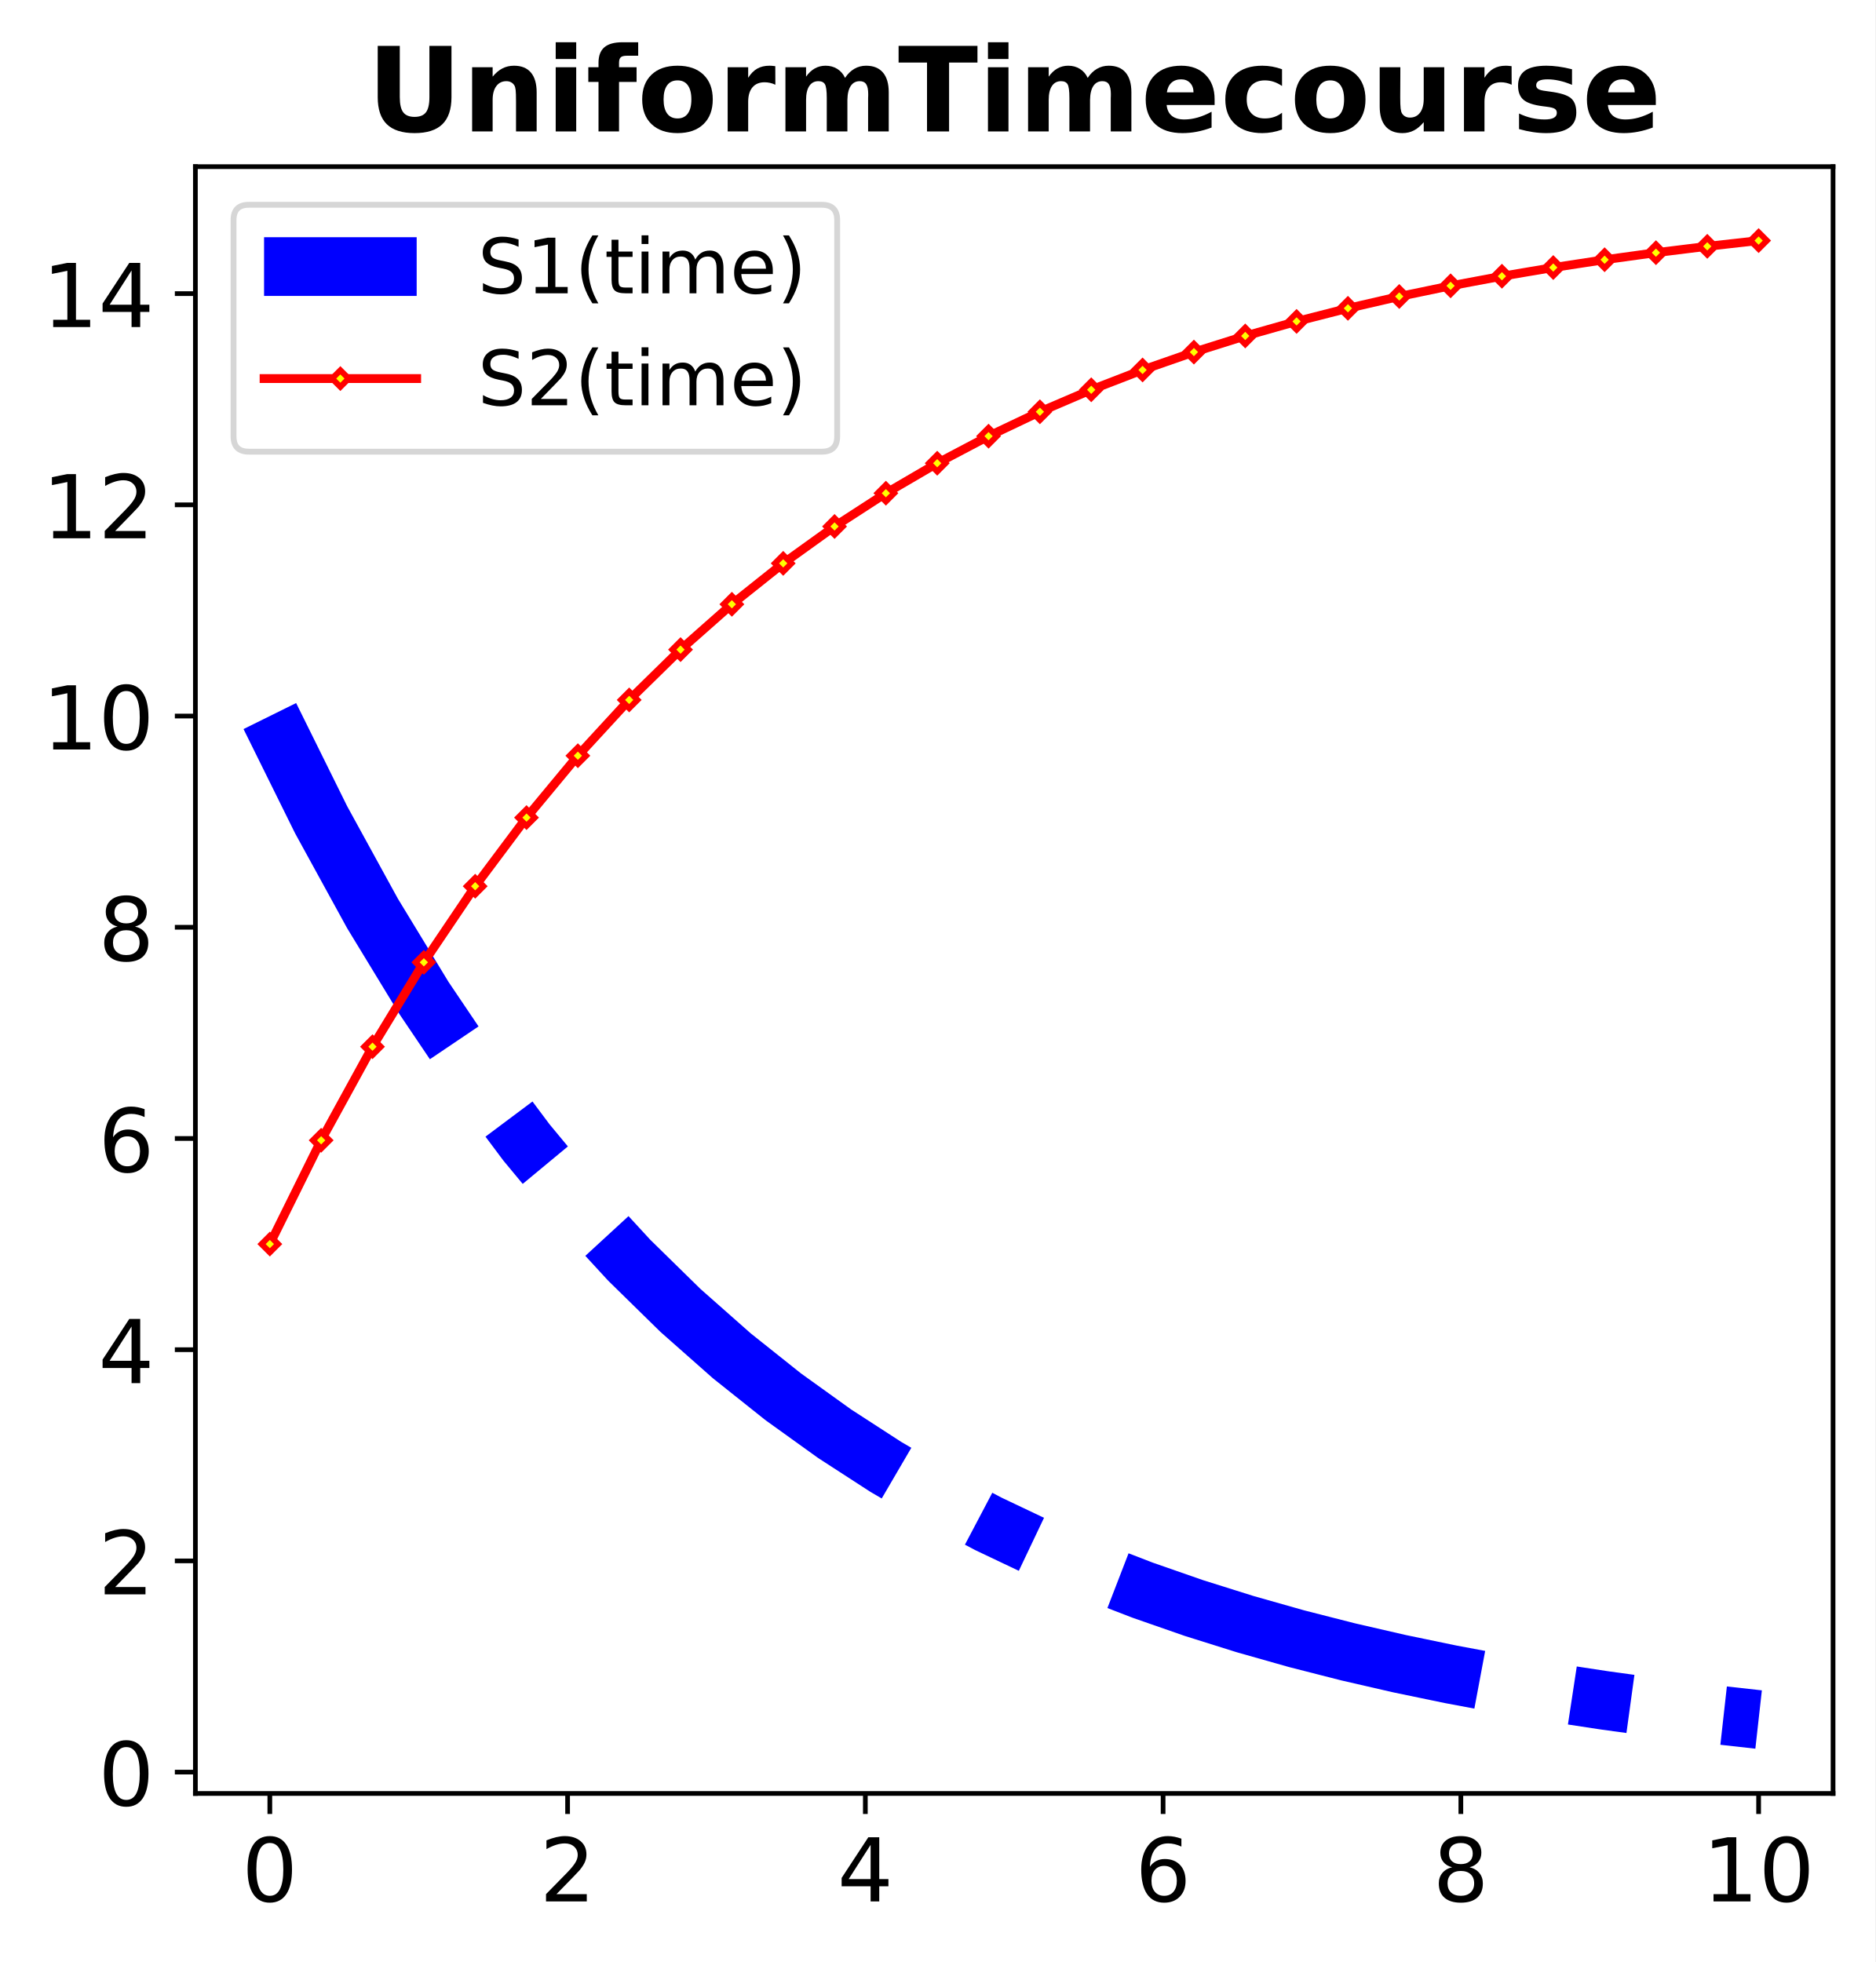
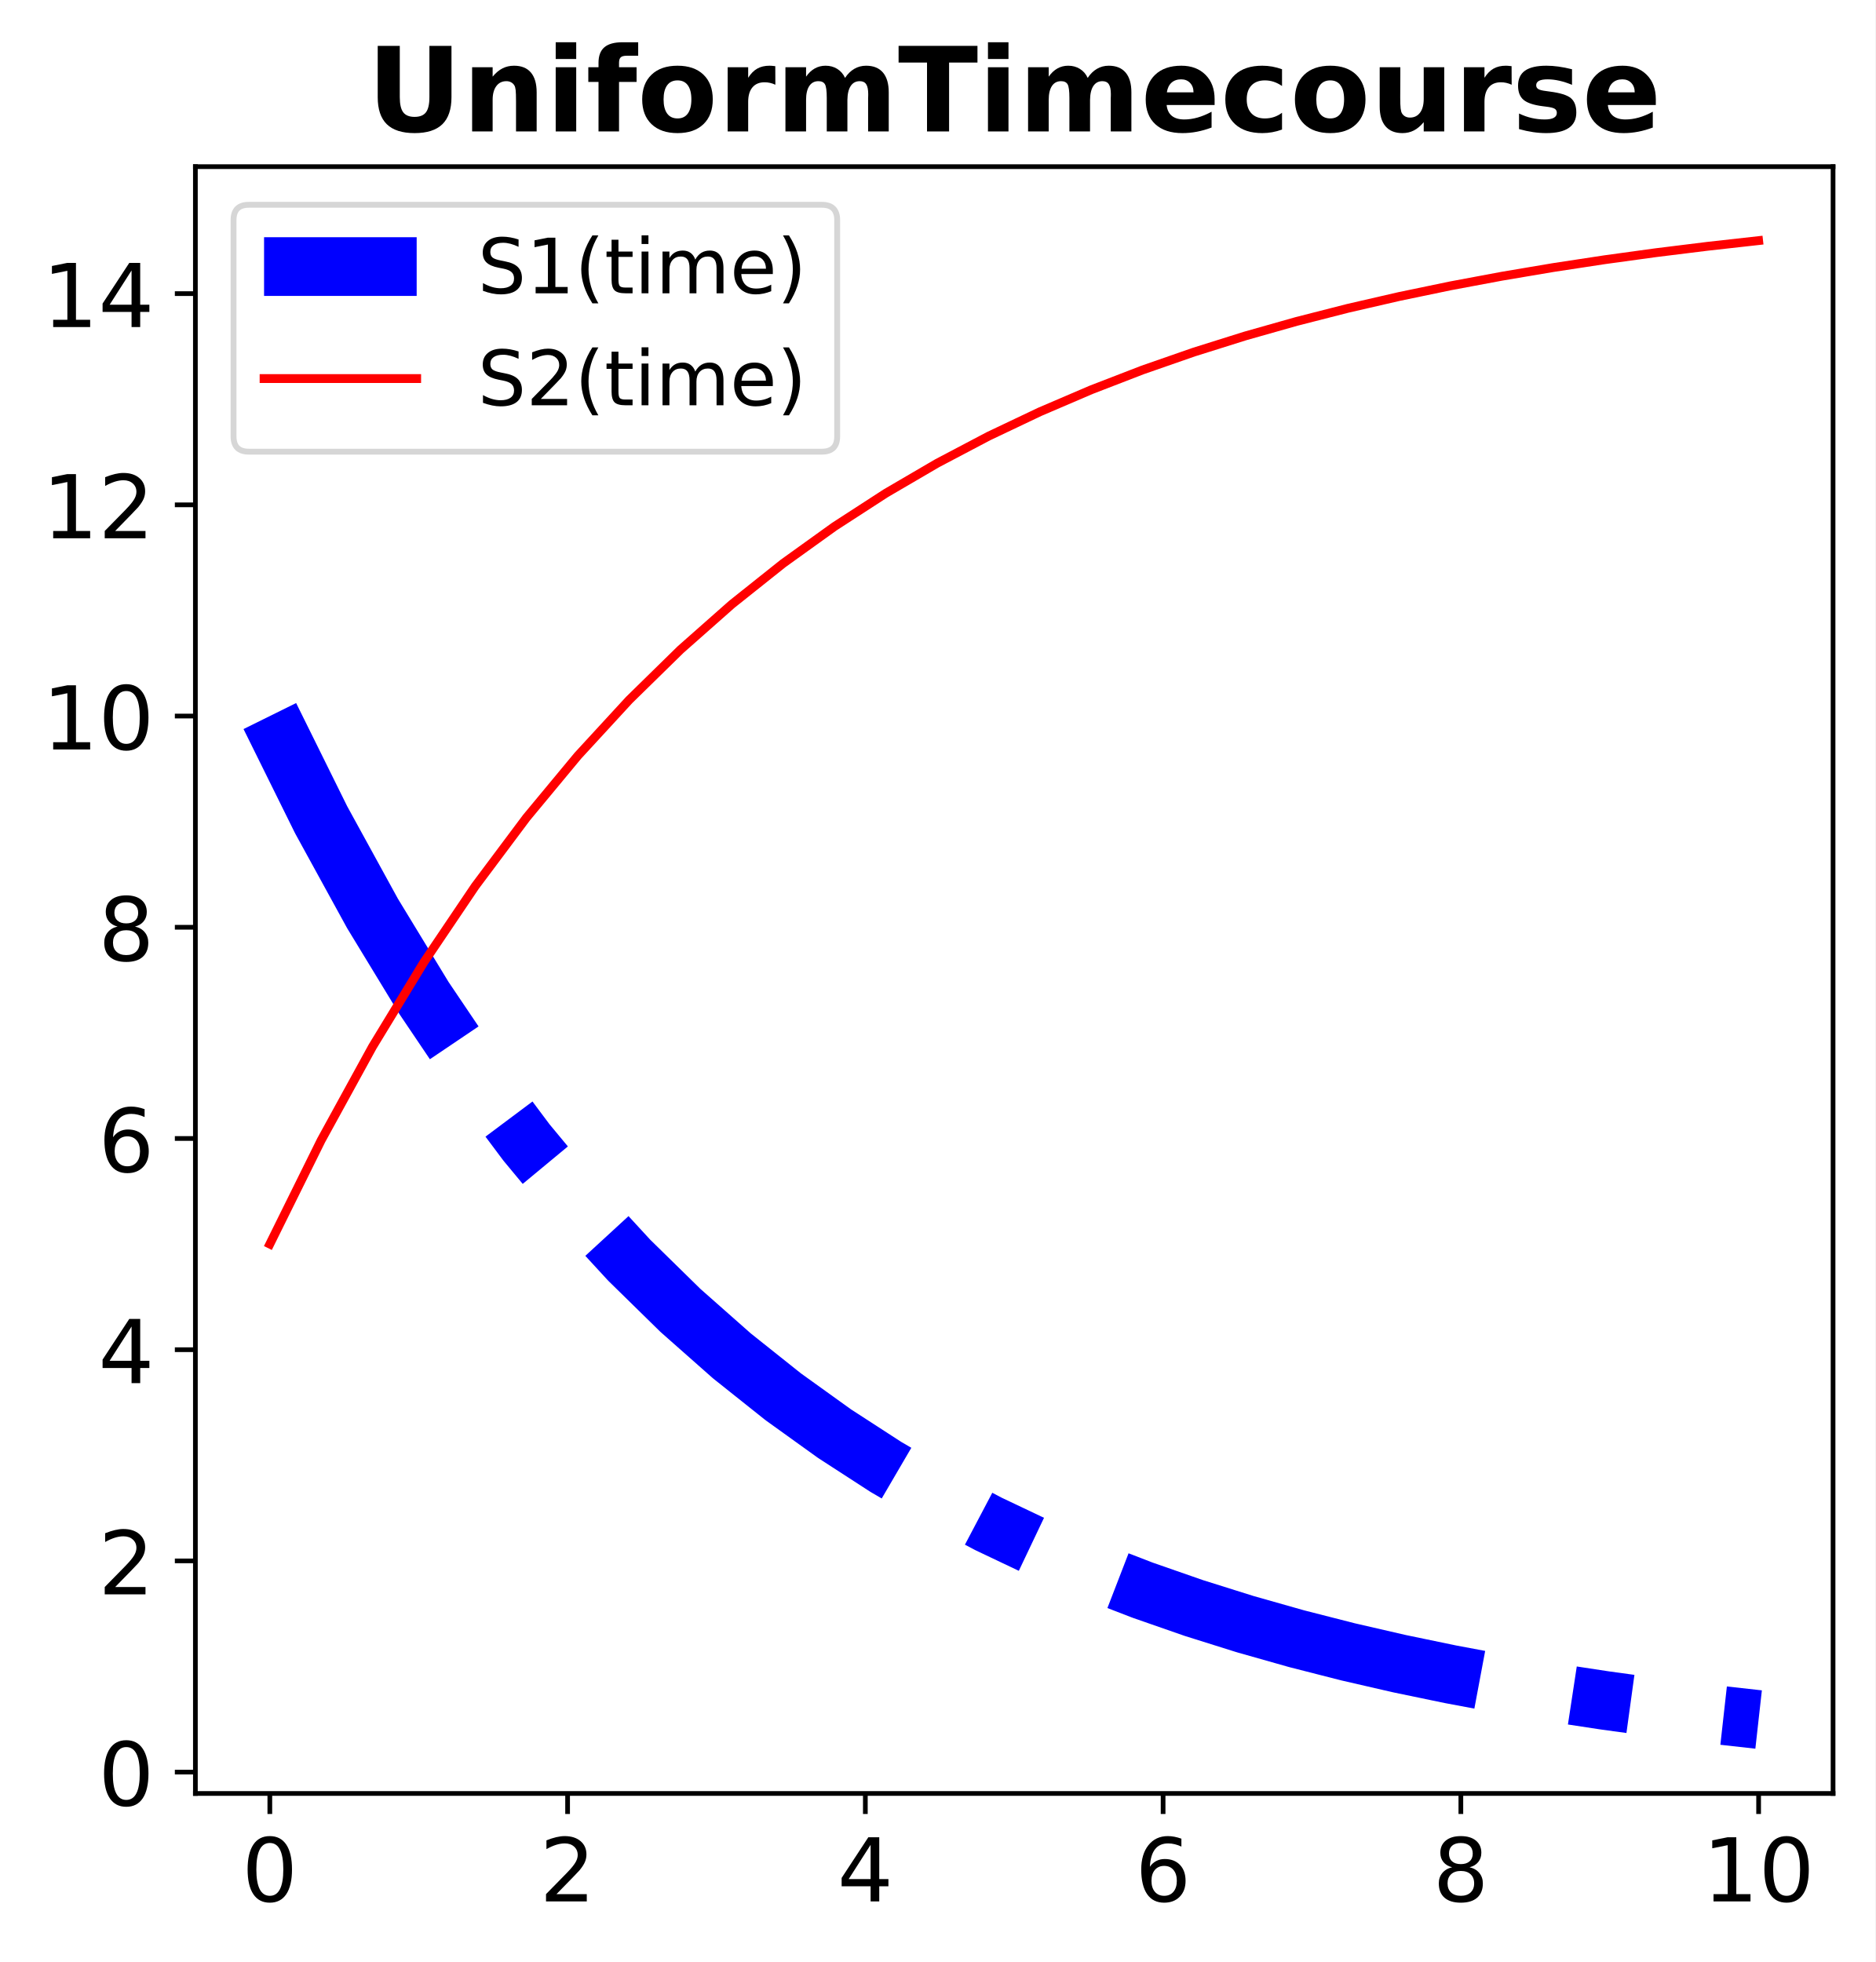
<svg xmlns="http://www.w3.org/2000/svg" xmlns:xlink="http://www.w3.org/1999/xlink" height="334.314pt" version="1.1" viewBox="0 0 319.488 334.314" width="319.488pt">
  <defs>
    <style type="text/css">*{stroke-linecap:butt;stroke-linejoin:round;}</style>
  </defs>
  <g id="figure_1">
    <g id="patch_1">
      <path d="M -0 334.314  L 319.488 334.314  L 319.488 0  L -0 0  z " style="fill:#ffffff;" />
    </g>
    <g id="axes_1">
      <g id="patch_2">
        <path d="M 33.288 305.597  L 312.288 305.597  L 312.288 28.397  L 33.288 28.397  z " style="fill:#ffffff;" />
      </g>
      <g id="matplotlib.axis_1">
        <g id="xtick_1">
          <g id="line2d_1">
            <defs>
-               <path d="M 0 0  L 0 3.5  " id="m45028222b5" style="stroke:#000000;stroke-width:0.8;" />
+               <path d="M 0 0  L 0 3.5  " id="mce0e48b95e" style="stroke:#000000;stroke-width:0.8;" />
            </defs>
            <g>
-               <use style="stroke:#000000;stroke-width:0.8;" x="45.969" xlink:href="#m45028222b5" y="305.597" />
+               <use style="stroke:#000000;stroke-width:0.8;" x="45.969" xlink:href="#mce0e48b95e" y="305.597" />
            </g>
          </g>
          <g id="text_1">
            <g transform="translate(41.19744 323.9945)scale(0.15 -0.15)">
              <defs>
                <path d="M 31.781 66.406  Q 24.172 66.406 20.328 58.906  Q 16.5 51.422 16.5 36.375  Q 16.5 21.391 20.328 13.891  Q 24.172 6.391 31.781 6.391  Q 39.453 6.391 43.281 13.891  Q 47.125 21.391 47.125 36.375  Q 47.125 51.422 43.281 58.906  Q 39.453 66.406 31.781 66.406  z M 31.781 74.219  Q 44.047 74.219 50.516 64.516  Q 56.984 54.828 56.984 36.375  Q 56.984 17.969 50.516 8.266  Q 44.047 -1.422 31.781 -1.422  Q 19.531 -1.422 13.062 8.266  Q 6.594 17.969 6.594 36.375  Q 6.594 54.828 13.062 64.516  Q 19.531 74.219 31.781 74.219  z " id="DejaVuSans-48" />
              </defs>
              <use xlink:href="#DejaVuSans-48" />
            </g>
          </g>
        </g>
        <g id="xtick_2">
          <g id="line2d_2">
            <g>
-               <use style="stroke:#000000;stroke-width:0.8;" x="96.697" xlink:href="#m45028222b5" y="305.597" />
+               <use style="stroke:#000000;stroke-width:0.8;" x="96.697" xlink:href="#mce0e48b95e" y="305.597" />
            </g>
          </g>
          <g id="text_2">
            <g transform="translate(91.92472 323.9945)scale(0.15 -0.15)">
              <defs>
                <path d="M 19.188 8.297  L 53.609 8.297  L 53.609 0  L 7.328 0  L 7.328 8.297  Q 12.938 14.109 22.625 23.891  Q 32.328 33.688 34.812 36.531  Q 39.547 41.844 41.422 45.531  Q 43.312 49.219 43.312 52.781  Q 43.312 58.594 39.234 62.25  Q 35.156 65.922 28.609 65.922  Q 23.969 65.922 18.812 64.312  Q 13.672 62.703 7.812 59.422  L 7.812 69.391  Q 13.766 71.781 18.938 73  Q 24.125 74.219 28.422 74.219  Q 39.75 74.219 46.484 68.547  Q 53.219 62.891 53.219 53.422  Q 53.219 48.922 51.531 44.891  Q 49.859 40.875 45.406 35.406  Q 44.188 33.984 37.641 27.219  Q 31.109 20.453 19.188 8.297  z " id="DejaVuSans-50" />
              </defs>
              <use xlink:href="#DejaVuSans-50" />
            </g>
          </g>
        </g>
        <g id="xtick_3">
          <g id="line2d_3">
            <g>
-               <use style="stroke:#000000;stroke-width:0.8;" x="147.424" xlink:href="#m45028222b5" y="305.597" />
+               <use style="stroke:#000000;stroke-width:0.8;" x="147.424" xlink:href="#mce0e48b95e" y="305.597" />
            </g>
          </g>
          <g id="text_3">
            <g transform="translate(142.652 323.9945)scale(0.15 -0.15)">
              <defs>
                <path d="M 37.797 64.312  L 12.891 25.391  L 37.797 25.391  z M 35.203 72.906  L 47.609 72.906  L 47.609 25.391  L 58.016 25.391  L 58.016 17.188  L 47.609 17.188  L 47.609 0  L 37.797 0  L 37.797 17.188  L 4.891 17.188  L 4.891 26.703  z " id="DejaVuSans-52" />
              </defs>
              <use xlink:href="#DejaVuSans-52" />
            </g>
          </g>
        </g>
        <g id="xtick_4">
          <g id="line2d_4">
            <g>
-               <use style="stroke:#000000;stroke-width:0.8;" x="198.151" xlink:href="#m45028222b5" y="305.597" />
+               <use style="stroke:#000000;stroke-width:0.8;" x="198.151" xlink:href="#mce0e48b95e" y="305.597" />
            </g>
          </g>
          <g id="text_4">
            <g transform="translate(193.3793 323.9945)scale(0.15 -0.15)">
              <defs>
                <path d="M 33.016 40.375  Q 26.375 40.375 22.484 35.828  Q 18.609 31.297 18.609 23.391  Q 18.609 15.531 22.484 10.953  Q 26.375 6.391 33.016 6.391  Q 39.656 6.391 43.531 10.953  Q 47.406 15.531 47.406 23.391  Q 47.406 31.297 43.531 35.828  Q 39.656 40.375 33.016 40.375  z M 52.594 71.297  L 52.594 62.312  Q 48.875 64.062 45.094 64.984  Q 41.312 65.922 37.594 65.922  Q 27.828 65.922 22.672 59.328  Q 17.531 52.734 16.797 39.406  Q 19.672 43.656 24.016 45.922  Q 28.375 48.188 33.594 48.188  Q 44.578 48.188 50.953 41.516  Q 57.328 34.859 57.328 23.391  Q 57.328 12.156 50.688 5.359  Q 44.047 -1.422 33.016 -1.422  Q 20.359 -1.422 13.672 8.266  Q 6.984 17.969 6.984 36.375  Q 6.984 53.656 15.188 63.938  Q 23.391 74.219 37.203 74.219  Q 40.922 74.219 44.703 73.484  Q 48.484 72.75 52.594 71.297  z " id="DejaVuSans-54" />
              </defs>
              <use xlink:href="#DejaVuSans-54" />
            </g>
          </g>
        </g>
        <g id="xtick_5">
          <g id="line2d_5">
            <g>
-               <use style="stroke:#000000;stroke-width:0.8;" x="248.878" xlink:href="#m45028222b5" y="305.597" />
+               <use style="stroke:#000000;stroke-width:0.8;" x="248.878" xlink:href="#mce0e48b95e" y="305.597" />
            </g>
          </g>
          <g id="text_5">
            <g transform="translate(244.1065 323.9945)scale(0.15 -0.15)">
              <defs>
                <path d="M 31.781 34.625  Q 24.75 34.625 20.719 30.859  Q 16.703 27.094 16.703 20.516  Q 16.703 13.922 20.719 10.156  Q 24.75 6.391 31.781 6.391  Q 38.812 6.391 42.859 10.172  Q 46.922 13.969 46.922 20.516  Q 46.922 27.094 42.891 30.859  Q 38.875 34.625 31.781 34.625  z M 21.922 38.812  Q 15.578 40.375 12.031 44.719  Q 8.5 49.078 8.5 55.328  Q 8.5 64.062 14.719 69.141  Q 20.953 74.219 31.781 74.219  Q 42.672 74.219 48.875 69.141  Q 55.078 64.062 55.078 55.328  Q 55.078 49.078 51.531 44.719  Q 48 40.375 41.703 38.812  Q 48.828 37.156 52.797 32.312  Q 56.781 27.484 56.781 20.516  Q 56.781 9.906 50.312 4.234  Q 43.844 -1.422 31.781 -1.422  Q 19.734 -1.422 13.25 4.234  Q 6.781 9.906 6.781 20.516  Q 6.781 27.484 10.781 32.312  Q 14.797 37.156 21.922 38.812  z M 18.312 54.391  Q 18.312 48.734 21.844 45.562  Q 25.391 42.391 31.781 42.391  Q 38.141 42.391 41.719 45.562  Q 45.312 48.734 45.312 54.391  Q 45.312 60.062 41.719 63.234  Q 38.141 66.406 31.781 66.406  Q 25.391 66.406 21.844 63.234  Q 18.312 60.062 18.312 54.391  z " id="DejaVuSans-56" />
              </defs>
              <use xlink:href="#DejaVuSans-56" />
            </g>
          </g>
        </g>
        <g id="xtick_6">
          <g id="line2d_6">
            <g>
-               <use style="stroke:#000000;stroke-width:0.8;" x="299.606" xlink:href="#m45028222b5" y="305.597" />
+               <use style="stroke:#000000;stroke-width:0.8;" x="299.606" xlink:href="#mce0e48b95e" y="305.597" />
            </g>
          </g>
          <g id="text_6">
            <g transform="translate(290.0619 323.9945)scale(0.15 -0.15)">
              <defs>
                <path d="M 12.406 8.297  L 28.516 8.297  L 28.516 63.922  L 10.984 60.406  L 10.984 69.391  L 28.422 72.906  L 38.281 72.906  L 38.281 8.297  L 54.391 8.297  L 54.391 0  L 12.406 0  z " id="DejaVuSans-49" />
              </defs>
              <use xlink:href="#DejaVuSans-49" />
              <use x="63.623" xlink:href="#DejaVuSans-48" />
            </g>
          </g>
        </g>
      </g>
      <g id="matplotlib.axis_2">
        <g id="ytick_1">
          <g id="line2d_7">
            <defs>
-               <path d="M 0 0  L -3.5 0  " id="m2b07b15715" style="stroke:#000000;stroke-width:0.8;" />
+               <path d="M 0 0  L -3.5 0  " id="m64bc46aa69" style="stroke:#000000;stroke-width:0.8;" />
            </defs>
            <g>
-               <use style="stroke:#000000;stroke-width:0.8;" x="33.288" xlink:href="#m2b07b15715" y="301.956" />
+               <use style="stroke:#000000;stroke-width:0.8;" x="33.288" xlink:href="#m64bc46aa69" y="301.956" />
            </g>
          </g>
          <g id="text_7">
            <g transform="translate(16.74375 307.6547)scale(0.15 -0.15)">
              <use xlink:href="#DejaVuSans-48" />
            </g>
          </g>
        </g>
        <g id="ytick_2">
          <g id="line2d_8">
            <g>
-               <use style="stroke:#000000;stroke-width:0.8;" x="33.288" xlink:href="#m2b07b15715" y="265.967" />
+               <use style="stroke:#000000;stroke-width:0.8;" x="33.288" xlink:href="#m64bc46aa69" y="265.967" />
            </g>
          </g>
          <g id="text_8">
            <g transform="translate(16.74375 271.6656)scale(0.15 -0.15)">
              <use xlink:href="#DejaVuSans-50" />
            </g>
          </g>
        </g>
        <g id="ytick_3">
          <g id="line2d_9">
            <g>
-               <use style="stroke:#000000;stroke-width:0.8;" x="33.288" xlink:href="#m2b07b15715" y="229.978" />
+               <use style="stroke:#000000;stroke-width:0.8;" x="33.288" xlink:href="#m64bc46aa69" y="229.978" />
            </g>
          </g>
          <g id="text_9">
            <g transform="translate(16.74375 235.6765)scale(0.15 -0.15)">
              <use xlink:href="#DejaVuSans-52" />
            </g>
          </g>
        </g>
        <g id="ytick_4">
          <g id="line2d_10">
            <g>
-               <use style="stroke:#000000;stroke-width:0.8;" x="33.288" xlink:href="#m2b07b15715" y="193.989" />
+               <use style="stroke:#000000;stroke-width:0.8;" x="33.288" xlink:href="#m64bc46aa69" y="193.989" />
            </g>
          </g>
          <g id="text_10">
            <g transform="translate(16.74375 199.6875)scale(0.15 -0.15)">
              <use xlink:href="#DejaVuSans-54" />
            </g>
          </g>
        </g>
        <g id="ytick_5">
          <g id="line2d_11">
            <g>
-               <use style="stroke:#000000;stroke-width:0.8;" x="33.288" xlink:href="#m2b07b15715" y="158" />
+               <use style="stroke:#000000;stroke-width:0.8;" x="33.288" xlink:href="#m64bc46aa69" y="158" />
            </g>
          </g>
          <g id="text_11">
            <g transform="translate(16.74375 163.6984)scale(0.15 -0.15)">
              <use xlink:href="#DejaVuSans-56" />
            </g>
          </g>
        </g>
        <g id="ytick_6">
          <g id="line2d_12">
            <g>
-               <use style="stroke:#000000;stroke-width:0.8;" x="33.288" xlink:href="#m2b07b15715" y="122.011" />
+               <use style="stroke:#000000;stroke-width:0.8;" x="33.288" xlink:href="#m64bc46aa69" y="122.011" />
            </g>
          </g>
          <g id="text_12">
            <g transform="translate(7.2 127.7094)scale(0.15 -0.15)">
              <use xlink:href="#DejaVuSans-49" />
              <use x="63.623" xlink:href="#DejaVuSans-48" />
            </g>
          </g>
        </g>
        <g id="ytick_7">
          <g id="line2d_13">
            <g>
-               <use style="stroke:#000000;stroke-width:0.8;" x="33.288" xlink:href="#m2b07b15715" y="86.022" />
+               <use style="stroke:#000000;stroke-width:0.8;" x="33.288" xlink:href="#m64bc46aa69" y="86.022" />
            </g>
          </g>
          <g id="text_13">
            <g transform="translate(7.2 91.72034)scale(0.15 -0.15)">
              <use xlink:href="#DejaVuSans-49" />
              <use x="63.623" xlink:href="#DejaVuSans-50" />
            </g>
          </g>
        </g>
        <g id="ytick_8">
          <g id="line2d_14">
            <g>
-               <use style="stroke:#000000;stroke-width:0.8;" x="33.288" xlink:href="#m2b07b15715" y="50.032" />
+               <use style="stroke:#000000;stroke-width:0.8;" x="33.288" xlink:href="#m64bc46aa69" y="50.032" />
            </g>
          </g>
          <g id="text_14">
            <g transform="translate(7.2 55.73128)scale(0.15 -0.15)">
              <use xlink:href="#DejaVuSans-49" />
              <use x="63.623" xlink:href="#DejaVuSans-52" />
            </g>
          </g>
        </g>
      </g>
      <g id="line2d_15">
-         <path clip-path="url(#p345fde33cb)" d="M 45.969 122.011  L 54.715 139.695  L 63.461 155.642  L 72.208 170.021  L 80.954 182.987  L 89.7 194.679  L 98.446 205.222  L 107.192 214.729  L 115.938 223.301  L 124.684 231.031  L 133.43 238.001  L 142.176 244.287  L 150.922 249.954  L 159.668 255.065  L 168.414 259.673  L 177.161 263.829  L 185.907 267.576  L 194.653 270.954  L 203.399 274.001  L 212.145 276.748  L 220.891 279.226  L 229.637 281.46  L 238.383 283.474  L 247.129 285.29  L 255.875 286.928  L 264.621 288.405  L 273.367 289.737  L 282.114 290.938  L 290.86 292.02  L 299.606 292.997  " style="fill:none;stroke:#0000ff;stroke-dasharray:64,16,10,16;stroke-dashoffset:0;stroke-width:10;" />
+         <path clip-path="url(#p7fcf9a4b2d)" d="M 45.969 122.011  L 54.715 139.695  L 63.461 155.642  L 72.208 170.021  L 80.954 182.987  L 89.7 194.679  L 98.446 205.222  L 107.192 214.729  L 115.938 223.301  L 124.684 231.031  L 133.43 238.001  L 142.176 244.287  L 150.922 249.954  L 159.668 255.065  L 168.414 259.673  L 177.161 263.829  L 185.907 267.576  L 194.653 270.954  L 203.399 274.001  L 212.145 276.748  L 220.891 279.226  L 229.637 281.46  L 238.383 283.474  L 247.129 285.29  L 255.875 286.928  L 264.621 288.405  L 273.367 289.737  L 282.114 290.938  L 290.86 292.02  L 299.606 292.997  " style="fill:none;stroke:#0000ff;stroke-dasharray:64,16,10,16;stroke-dashoffset:0;stroke-width:10;" />
      </g>
      <g id="line2d_16">
-         <path clip-path="url(#p345fde33cb)" d="M 45.969 211.983  L 54.715 194.299  L 63.461 178.352  L 72.208 163.973  L 80.954 151.007  L 89.7 139.315  L 98.446 128.772  L 107.192 119.265  L 115.938 110.693  L 124.684 102.963  L 133.43 95.992  L 142.176 89.707  L 150.922 84.039  L 159.668 78.929  L 168.414 74.321  L 177.161 70.165  L 185.907 66.418  L 194.653 63.039  L 203.399 59.993  L 212.145 57.245  L 220.891 54.768  L 229.637 52.534  L 238.383 50.52  L 247.129 48.703  L 255.875 47.066  L 264.621 45.589  L 273.367 44.257  L 282.114 43.056  L 290.86 41.973  L 299.606 40.997  " style="fill:none;stroke:#ff0000;stroke-linecap:square;stroke-width:1.5;" />
-         <defs>
-           <path d="M -0 1.414  L 1.414 0  L 0 -1.414  L -1.414 -0  z " id="m48e68c3ad6" style="stroke:#ff0000;stroke-linejoin:miter;" />
-         </defs>
-         <g clip-path="url(#p345fde33cb)">
-           <use style="fill:#ffff00;stroke:#ff0000;stroke-linejoin:miter;" x="45.969" xlink:href="#m48e68c3ad6" y="211.983" />
-           <use style="fill:#ffff00;stroke:#ff0000;stroke-linejoin:miter;" x="54.715" xlink:href="#m48e68c3ad6" y="194.299" />
-           <use style="fill:#ffff00;stroke:#ff0000;stroke-linejoin:miter;" x="63.461" xlink:href="#m48e68c3ad6" y="178.352" />
-           <use style="fill:#ffff00;stroke:#ff0000;stroke-linejoin:miter;" x="72.208" xlink:href="#m48e68c3ad6" y="163.973" />
-           <use style="fill:#ffff00;stroke:#ff0000;stroke-linejoin:miter;" x="80.954" xlink:href="#m48e68c3ad6" y="151.007" />
-           <use style="fill:#ffff00;stroke:#ff0000;stroke-linejoin:miter;" x="89.7" xlink:href="#m48e68c3ad6" y="139.315" />
-           <use style="fill:#ffff00;stroke:#ff0000;stroke-linejoin:miter;" x="98.446" xlink:href="#m48e68c3ad6" y="128.772" />
-           <use style="fill:#ffff00;stroke:#ff0000;stroke-linejoin:miter;" x="107.192" xlink:href="#m48e68c3ad6" y="119.265" />
-           <use style="fill:#ffff00;stroke:#ff0000;stroke-linejoin:miter;" x="115.938" xlink:href="#m48e68c3ad6" y="110.693" />
-           <use style="fill:#ffff00;stroke:#ff0000;stroke-linejoin:miter;" x="124.684" xlink:href="#m48e68c3ad6" y="102.963" />
-           <use style="fill:#ffff00;stroke:#ff0000;stroke-linejoin:miter;" x="133.43" xlink:href="#m48e68c3ad6" y="95.992" />
-           <use style="fill:#ffff00;stroke:#ff0000;stroke-linejoin:miter;" x="142.176" xlink:href="#m48e68c3ad6" y="89.707" />
-           <use style="fill:#ffff00;stroke:#ff0000;stroke-linejoin:miter;" x="150.922" xlink:href="#m48e68c3ad6" y="84.039" />
-           <use style="fill:#ffff00;stroke:#ff0000;stroke-linejoin:miter;" x="159.668" xlink:href="#m48e68c3ad6" y="78.929" />
-           <use style="fill:#ffff00;stroke:#ff0000;stroke-linejoin:miter;" x="168.414" xlink:href="#m48e68c3ad6" y="74.321" />
-           <use style="fill:#ffff00;stroke:#ff0000;stroke-linejoin:miter;" x="177.161" xlink:href="#m48e68c3ad6" y="70.165" />
-           <use style="fill:#ffff00;stroke:#ff0000;stroke-linejoin:miter;" x="185.907" xlink:href="#m48e68c3ad6" y="66.418" />
-           <use style="fill:#ffff00;stroke:#ff0000;stroke-linejoin:miter;" x="194.653" xlink:href="#m48e68c3ad6" y="63.039" />
-           <use style="fill:#ffff00;stroke:#ff0000;stroke-linejoin:miter;" x="203.399" xlink:href="#m48e68c3ad6" y="59.993" />
-           <use style="fill:#ffff00;stroke:#ff0000;stroke-linejoin:miter;" x="212.145" xlink:href="#m48e68c3ad6" y="57.245" />
-           <use style="fill:#ffff00;stroke:#ff0000;stroke-linejoin:miter;" x="220.891" xlink:href="#m48e68c3ad6" y="54.768" />
-           <use style="fill:#ffff00;stroke:#ff0000;stroke-linejoin:miter;" x="229.637" xlink:href="#m48e68c3ad6" y="52.534" />
-           <use style="fill:#ffff00;stroke:#ff0000;stroke-linejoin:miter;" x="238.383" xlink:href="#m48e68c3ad6" y="50.52" />
-           <use style="fill:#ffff00;stroke:#ff0000;stroke-linejoin:miter;" x="247.129" xlink:href="#m48e68c3ad6" y="48.703" />
-           <use style="fill:#ffff00;stroke:#ff0000;stroke-linejoin:miter;" x="255.875" xlink:href="#m48e68c3ad6" y="47.066" />
-           <use style="fill:#ffff00;stroke:#ff0000;stroke-linejoin:miter;" x="264.621" xlink:href="#m48e68c3ad6" y="45.589" />
-           <use style="fill:#ffff00;stroke:#ff0000;stroke-linejoin:miter;" x="273.367" xlink:href="#m48e68c3ad6" y="44.257" />
-           <use style="fill:#ffff00;stroke:#ff0000;stroke-linejoin:miter;" x="282.114" xlink:href="#m48e68c3ad6" y="43.056" />
-           <use style="fill:#ffff00;stroke:#ff0000;stroke-linejoin:miter;" x="290.86" xlink:href="#m48e68c3ad6" y="41.973" />
-           <use style="fill:#ffff00;stroke:#ff0000;stroke-linejoin:miter;" x="299.606" xlink:href="#m48e68c3ad6" y="40.997" />
-         </g>
+         <path clip-path="url(#p7fcf9a4b2d)" d="M 45.969 211.983  L 54.715 194.299  L 63.461 178.352  L 72.208 163.973  L 80.954 151.007  L 89.7 139.315  L 98.446 128.772  L 107.192 119.265  L 115.938 110.693  L 124.684 102.963  L 133.43 95.992  L 142.176 89.707  L 150.922 84.039  L 159.668 78.929  L 168.414 74.321  L 177.161 70.165  L 185.907 66.418  L 194.653 63.039  L 203.399 59.993  L 212.145 57.245  L 220.891 54.768  L 229.637 52.534  L 238.383 50.52  L 247.129 48.703  L 255.875 47.066  L 264.621 45.589  L 273.367 44.257  L 282.114 43.056  L 290.86 41.973  L 299.606 40.997  " style="fill:none;stroke:#ff0000;stroke-linecap:square;stroke-width:1.5;" />
      </g>
      <g id="patch_3">
        <path d="M 33.288 305.597  L 33.288 28.397  " style="fill:none;stroke:#000000;stroke-linecap:square;stroke-linejoin:miter;stroke-width:0.8;" />
      </g>
      <g id="patch_4">
        <path d="M 312.288 305.597  L 312.288 28.397  " style="fill:none;stroke:#000000;stroke-linecap:square;stroke-linejoin:miter;stroke-width:0.8;" />
      </g>
      <g id="patch_5">
        <path d="M 33.288 305.597  L 312.288 305.597  " style="fill:none;stroke:#000000;stroke-linecap:square;stroke-linejoin:miter;stroke-width:0.8;" />
      </g>
      <g id="patch_6">
        <path d="M 33.288 28.397  L 312.288 28.397  " style="fill:none;stroke:#000000;stroke-linecap:square;stroke-linejoin:miter;stroke-width:0.8;" />
      </g>
      <g id="text_15">
        <g transform="translate(62.5125 22.39688)scale(0.2 -0.2)">
          <defs>
            <path d="M 9.188 72.906  L 27.984 72.906  L 27.984 29.203  Q 27.984 20.172 30.938 16.281  Q 33.891 12.406 40.578 12.406  Q 47.312 12.406 50.266 16.281  Q 53.219 20.172 53.219 29.203  L 53.219 72.906  L 72.016 72.906  L 72.016 29.203  Q 72.016 13.719 64.25 6.141  Q 56.5 -1.422 40.578 -1.422  Q 24.703 -1.422 16.938 6.141  Q 9.188 13.719 9.188 29.203  z " id="DejaVuSans-Bold-85" />
            <path d="M 63.375 33.297  L 63.375 0  L 45.797 0  L 45.797 5.422  L 45.797 25.484  Q 45.797 32.562 45.484 35.25  Q 45.172 37.938 44.391 39.203  Q 43.359 40.922 41.594 41.875  Q 39.844 42.828 37.594 42.828  Q 32.125 42.828 29 38.594  Q 25.875 34.375 25.875 26.906  L 25.875 0  L 8.406 0  L 8.406 54.688  L 25.875 54.688  L 25.875 46.688  Q 29.828 51.469 34.266 53.734  Q 38.719 56 44.094 56  Q 53.562 56 58.469 50.188  Q 63.375 44.391 63.375 33.297  z " id="DejaVuSans-Bold-110" />
            <path d="M 8.406 54.688  L 25.875 54.688  L 25.875 0  L 8.406 0  z M 8.406 75.984  L 25.875 75.984  L 25.875 61.719  L 8.406 61.719  z " id="DejaVuSans-Bold-105" />
            <path d="M 44.391 75.984  L 44.391 64.5  L 34.719 64.5  Q 31 64.5 29.531 63.156  Q 28.078 61.812 28.078 58.5  L 28.078 54.688  L 43.016 54.688  L 43.016 42.188  L 28.078 42.188  L 28.078 0  L 10.594 0  L 10.594 42.188  L 1.906 42.188  L 1.906 54.688  L 10.594 54.688  L 10.594 58.5  Q 10.594 67.438 15.578 71.703  Q 20.562 75.984 31 75.984  z " id="DejaVuSans-Bold-102" />
            <path d="M 34.422 43.5  Q 28.609 43.5 25.562 39.328  Q 22.516 35.156 22.516 27.297  Q 22.516 19.438 25.562 15.25  Q 28.609 11.078 34.422 11.078  Q 40.141 11.078 43.156 15.25  Q 46.188 19.438 46.188 27.297  Q 46.188 35.156 43.156 39.328  Q 40.141 43.5 34.422 43.5  z M 34.422 56  Q 48.531 56 56.469 48.375  Q 64.406 40.766 64.406 27.297  Q 64.406 13.812 56.469 6.188  Q 48.531 -1.422 34.422 -1.422  Q 20.266 -1.422 12.281 6.188  Q 4.297 13.812 4.297 27.297  Q 4.297 40.766 12.281 48.375  Q 20.266 56 34.422 56  z " id="DejaVuSans-Bold-111" />
            <path d="M 49.031 39.797  Q 46.734 40.875 44.453 41.375  Q 42.188 41.891 39.891 41.891  Q 33.156 41.891 29.516 37.562  Q 25.875 33.25 25.875 25.203  L 25.875 0  L 8.406 0  L 8.406 54.688  L 25.875 54.688  L 25.875 45.703  Q 29.25 51.078 33.609 53.531  Q 37.984 56 44.094 56  Q 44.969 56 45.984 55.922  Q 47.016 55.859 48.969 55.609  z " id="DejaVuSans-Bold-114" />
            <path d="M 59.078 45.609  Q 62.406 50.688 66.969 53.344  Q 71.531 56 77 56  Q 86.422 56 91.359 50.188  Q 96.297 44.391 96.297 33.297  L 96.297 0  L 78.719 0  L 78.719 28.516  Q 78.766 29.156 78.781 29.828  Q 78.812 30.516 78.812 31.781  Q 78.812 37.594 77.094 40.203  Q 75.391 42.828 71.578 42.828  Q 66.609 42.828 63.891 38.719  Q 61.188 34.625 61.078 26.859  L 61.078 0  L 43.5 0  L 43.5 28.516  Q 43.5 37.594 41.938 40.203  Q 40.375 42.828 36.375 42.828  Q 31.344 42.828 28.609 38.703  Q 25.875 34.578 25.875 26.906  L 25.875 0  L 8.297 0  L 8.297 54.688  L 25.875 54.688  L 25.875 46.688  Q 29.109 51.312 33.281 53.656  Q 37.453 56 42.484 56  Q 48.141 56 52.484 53.266  Q 56.844 50.531 59.078 45.609  z " id="DejaVuSans-Bold-109" />
            <path d="M 0.484 72.906  L 67.672 72.906  L 67.672 58.688  L 43.5 58.688  L 43.5 0  L 24.703 0  L 24.703 58.688  L 0.484 58.688  z " id="DejaVuSans-Bold-84" />
            <path d="M 62.984 27.484  L 62.984 22.516  L 22.125 22.516  Q 22.75 16.359 26.562 13.281  Q 30.375 10.203 37.203 10.203  Q 42.719 10.203 48.5 11.844  Q 54.297 13.484 60.406 16.797  L 60.406 3.328  Q 54.203 0.984 48 -0.219  Q 41.797 -1.422 35.594 -1.422  Q 20.75 -1.422 12.516 6.125  Q 4.297 13.672 4.297 27.297  Q 4.297 40.672 12.375 48.328  Q 20.453 56 34.625 56  Q 47.516 56 55.25 48.234  Q 62.984 40.484 62.984 27.484  z M 45.016 33.297  Q 45.016 38.281 42.109 41.328  Q 39.203 44.391 34.516 44.391  Q 29.438 44.391 26.266 41.531  Q 23.094 38.672 22.312 33.297  z " id="DejaVuSans-Bold-101" />
            <path d="M 52.594 52.984  L 52.594 38.719  Q 49.031 41.156 45.438 42.328  Q 41.844 43.5 37.984 43.5  Q 30.672 43.5 26.594 39.234  Q 22.516 34.969 22.516 27.297  Q 22.516 19.625 26.594 15.344  Q 30.672 11.078 37.984 11.078  Q 42.094 11.078 45.781 12.297  Q 49.469 13.531 52.594 15.922  L 52.594 1.609  Q 48.484 0.094 44.266 -0.656  Q 40.047 -1.422 35.797 -1.422  Q 21 -1.422 12.641 6.172  Q 4.297 13.766 4.297 27.297  Q 4.297 40.828 12.641 48.406  Q 21 56 35.797 56  Q 40.094 56 44.266 55.25  Q 48.438 54.5 52.594 52.984  z " id="DejaVuSans-Bold-99" />
            <path d="M 7.812 21.297  L 7.812 54.688  L 25.391 54.688  L 25.391 49.219  Q 25.391 44.781 25.344 38.062  Q 25.297 31.344 25.297 29.109  Q 25.297 22.516 25.641 19.609  Q 25.984 16.703 26.812 15.375  Q 27.875 13.672 29.609 12.734  Q 31.344 11.812 33.594 11.812  Q 39.062 11.812 42.188 16.016  Q 45.312 20.219 45.312 27.688  L 45.312 54.688  L 62.797 54.688  L 62.797 0  L 45.312 0  L 45.312 7.906  Q 41.359 3.125 36.938 0.844  Q 32.516 -1.422 27.203 -1.422  Q 17.719 -1.422 12.766 4.391  Q 7.812 10.203 7.812 21.297  z " id="DejaVuSans-Bold-117" />
            <path d="M 51.125 52.984  L 51.125 39.703  Q 45.516 42.047 40.281 43.219  Q 35.062 44.391 30.422 44.391  Q 25.438 44.391 23.016 43.141  Q 20.609 41.891 20.609 39.312  Q 20.609 37.203 22.438 36.078  Q 24.266 34.969 29 34.422  L 32.078 33.984  Q 45.516 32.281 50.141 28.375  Q 54.781 24.469 54.781 16.109  Q 54.781 7.375 48.328 2.969  Q 41.891 -1.422 29.109 -1.422  Q 23.688 -1.422 17.891 -0.562  Q 12.109 0.297 6 2  L 6 15.281  Q 11.234 12.75 16.719 11.469  Q 22.219 10.203 27.875 10.203  Q 33.016 10.203 35.594 11.609  Q 38.188 13.031 38.188 15.828  Q 38.188 18.172 36.406 19.312  Q 34.625 20.453 29.297 21.094  L 26.219 21.484  Q 14.547 22.953 9.859 26.906  Q 5.172 30.859 5.172 38.922  Q 5.172 47.609 11.125 51.797  Q 17.094 56 29.391 56  Q 34.234 56 39.547 55.266  Q 44.875 54.547 51.125 52.984  z " id="DejaVuSans-Bold-115" />
          </defs>
          <use xlink:href="#DejaVuSans-Bold-85" />
          <use x="81.201" xlink:href="#DejaVuSans-Bold-110" />
          <use x="152.393" xlink:href="#DejaVuSans-Bold-105" />
          <use x="186.67" xlink:href="#DejaVuSans-Bold-102" />
          <use x="230.176" xlink:href="#DejaVuSans-Bold-111" />
          <use x="298.877" xlink:href="#DejaVuSans-Bold-114" />
          <use x="348.193" xlink:href="#DejaVuSans-Bold-109" />
          <use x="452.393" xlink:href="#DejaVuSans-Bold-84" />
          <use x="520.605" xlink:href="#DejaVuSans-Bold-105" />
          <use x="554.883" xlink:href="#DejaVuSans-Bold-109" />
          <use x="659.082" xlink:href="#DejaVuSans-Bold-101" />
          <use x="726.904" xlink:href="#DejaVuSans-Bold-99" />
          <use x="786.182" xlink:href="#DejaVuSans-Bold-111" />
          <use x="854.883" xlink:href="#DejaVuSans-Bold-117" />
          <use x="926.074" xlink:href="#DejaVuSans-Bold-114" />
          <use x="975.391" xlink:href="#DejaVuSans-Bold-115" />
          <use x="1034.912" xlink:href="#DejaVuSans-Bold-101" />
        </g>
      </g>
      <g id="legend_1">
        <g id="patch_7">
          <path d="M 42.388 76.96  L 140.026 76.96  Q 142.626 76.96 142.626 74.36  L 142.626 37.497  Q 142.626 34.897 140.026 34.897  L 42.388 34.897  Q 39.788 34.897 39.788 37.497  L 39.788 74.36  Q 39.788 76.96 42.388 76.96  z " style="fill:#ffffff;opacity:0.8;stroke:#cccccc;stroke-linejoin:miter;" />
        </g>
        <g id="line2d_17">
          <path d="M 44.987 45.425  L 70.987 45.425  " style="fill:none;stroke:#0000ff;stroke-dasharray:64,16,10,16;stroke-dashoffset:0;stroke-width:10;" />
        </g>
        <g id="line2d_18" />
        <g id="text_16">
          <g transform="translate(81.3875 49.97484)scale(0.13 -0.13)">
            <defs>
              <path d="M 53.516 70.516  L 53.516 60.891  Q 47.906 63.578 42.922 64.891  Q 37.938 66.219 33.297 66.219  Q 25.25 66.219 20.875 63.094  Q 16.5 59.969 16.5 54.203  Q 16.5 49.359 19.406 46.891  Q 22.312 44.438 30.422 42.922  L 36.375 41.703  Q 47.406 39.594 52.656 34.297  Q 57.906 29 57.906 20.125  Q 57.906 9.516 50.797 4.047  Q 43.703 -1.422 29.984 -1.422  Q 24.812 -1.422 18.969 -0.25  Q 13.141 0.922 6.891 3.219  L 6.891 13.375  Q 12.891 10.016 18.656 8.297  Q 24.422 6.594 29.984 6.594  Q 38.422 6.594 43.016 9.906  Q 47.609 13.234 47.609 19.391  Q 47.609 24.75 44.312 27.781  Q 41.016 30.812 33.5 32.328  L 27.484 33.5  Q 16.453 35.688 11.516 40.375  Q 6.594 45.062 6.594 53.422  Q 6.594 63.094 13.406 68.656  Q 20.219 74.219 32.172 74.219  Q 37.312 74.219 42.625 73.281  Q 47.953 72.359 53.516 70.516  z " id="DejaVuSans-83" />
              <path d="M 31 75.875  Q 24.469 64.656 21.281 53.656  Q 18.109 42.672 18.109 31.391  Q 18.109 20.125 21.312 9.062  Q 24.516 -2 31 -13.188  L 23.188 -13.188  Q 15.875 -1.703 12.234 9.375  Q 8.594 20.453 8.594 31.391  Q 8.594 42.281 12.203 53.312  Q 15.828 64.359 23.188 75.875  z " id="DejaVuSans-40" />
              <path d="M 18.312 70.219  L 18.312 54.688  L 36.812 54.688  L 36.812 47.703  L 18.312 47.703  L 18.312 18.016  Q 18.312 11.328 20.141 9.422  Q 21.969 7.516 27.594 7.516  L 36.812 7.516  L 36.812 0  L 27.594 0  Q 17.188 0 13.234 3.875  Q 9.281 7.766 9.281 18.016  L 9.281 47.703  L 2.688 47.703  L 2.688 54.688  L 9.281 54.688  L 9.281 70.219  z " id="DejaVuSans-116" />
              <path d="M 9.422 54.688  L 18.406 54.688  L 18.406 0  L 9.422 0  z M 9.422 75.984  L 18.406 75.984  L 18.406 64.594  L 9.422 64.594  z " id="DejaVuSans-105" />
              <path d="M 52 44.188  Q 55.375 50.25 60.062 53.125  Q 64.75 56 71.094 56  Q 79.641 56 84.281 50.016  Q 88.922 44.047 88.922 33.016  L 88.922 0  L 79.891 0  L 79.891 32.719  Q 79.891 40.578 77.094 44.375  Q 74.312 48.188 68.609 48.188  Q 61.625 48.188 57.562 43.547  Q 53.516 38.922 53.516 30.906  L 53.516 0  L 44.484 0  L 44.484 32.719  Q 44.484 40.625 41.703 44.406  Q 38.922 48.188 33.109 48.188  Q 26.219 48.188 22.156 43.531  Q 18.109 38.875 18.109 30.906  L 18.109 0  L 9.078 0  L 9.078 54.688  L 18.109 54.688  L 18.109 46.188  Q 21.188 51.219 25.484 53.609  Q 29.781 56 35.688 56  Q 41.656 56 45.828 52.969  Q 50 49.953 52 44.188  z " id="DejaVuSans-109" />
              <path d="M 56.203 29.594  L 56.203 25.203  L 14.891 25.203  Q 15.484 15.922 20.484 11.062  Q 25.484 6.203 34.422 6.203  Q 39.594 6.203 44.453 7.469  Q 49.312 8.734 54.109 11.281  L 54.109 2.781  Q 49.266 0.734 44.188 -0.344  Q 39.109 -1.422 33.891 -1.422  Q 20.797 -1.422 13.156 6.188  Q 5.516 13.812 5.516 26.812  Q 5.516 40.234 12.766 48.109  Q 20.016 56 32.328 56  Q 43.359 56 49.781 48.891  Q 56.203 41.797 56.203 29.594  z M 47.219 32.234  Q 47.125 39.594 43.094 43.984  Q 39.062 48.391 32.422 48.391  Q 24.906 48.391 20.391 44.141  Q 15.875 39.891 15.188 32.172  z " id="DejaVuSans-101" />
              <path d="M 8.016 75.875  L 15.828 75.875  Q 23.141 64.359 26.781 53.312  Q 30.422 42.281 30.422 31.391  Q 30.422 20.453 26.781 9.375  Q 23.141 -1.703 15.828 -13.188  L 8.016 -13.188  Q 14.5 -2 17.703 9.062  Q 20.906 20.125 20.906 31.391  Q 20.906 42.672 17.703 53.656  Q 14.5 64.656 8.016 75.875  z " id="DejaVuSans-41" />
            </defs>
            <use xlink:href="#DejaVuSans-83" />
            <use x="63.477" xlink:href="#DejaVuSans-49" />
            <use x="127.1" xlink:href="#DejaVuSans-40" />
            <use x="166.113" xlink:href="#DejaVuSans-116" />
            <use x="205.322" xlink:href="#DejaVuSans-105" />
            <use x="233.105" xlink:href="#DejaVuSans-109" />
            <use x="330.518" xlink:href="#DejaVuSans-101" />
            <use x="392.041" xlink:href="#DejaVuSans-41" />
          </g>
        </g>
        <g id="line2d_19">
          <path d="M 44.987 64.506  L 70.987 64.506  " style="fill:none;stroke:#ff0000;stroke-linecap:square;stroke-width:1.5;" />
        </g>
-         <g id="line2d_20">
-           <g>
-             <use style="fill:#ffff00;stroke:#ff0000;stroke-linejoin:miter;" x="57.987" xlink:href="#m48e68c3ad6" y="64.506" />
-           </g>
-         </g>
+         <g id="line2d_20" />
        <g id="text_17">
          <g transform="translate(81.3875 69.05641)scale(0.13 -0.13)">
            <use xlink:href="#DejaVuSans-83" />
            <use x="63.477" xlink:href="#DejaVuSans-50" />
            <use x="127.1" xlink:href="#DejaVuSans-40" />
            <use x="166.113" xlink:href="#DejaVuSans-116" />
            <use x="205.322" xlink:href="#DejaVuSans-105" />
            <use x="233.105" xlink:href="#DejaVuSans-109" />
            <use x="330.518" xlink:href="#DejaVuSans-101" />
            <use x="392.041" xlink:href="#DejaVuSans-41" />
          </g>
        </g>
      </g>
    </g>
  </g>
  <defs>
-     <clipPath id="p345fde33cb">
+     <clipPath id="p7fcf9a4b2d">
      <rect height="277.2" width="279" x="33.288" y="28.397" />
    </clipPath>
  </defs>
</svg>
